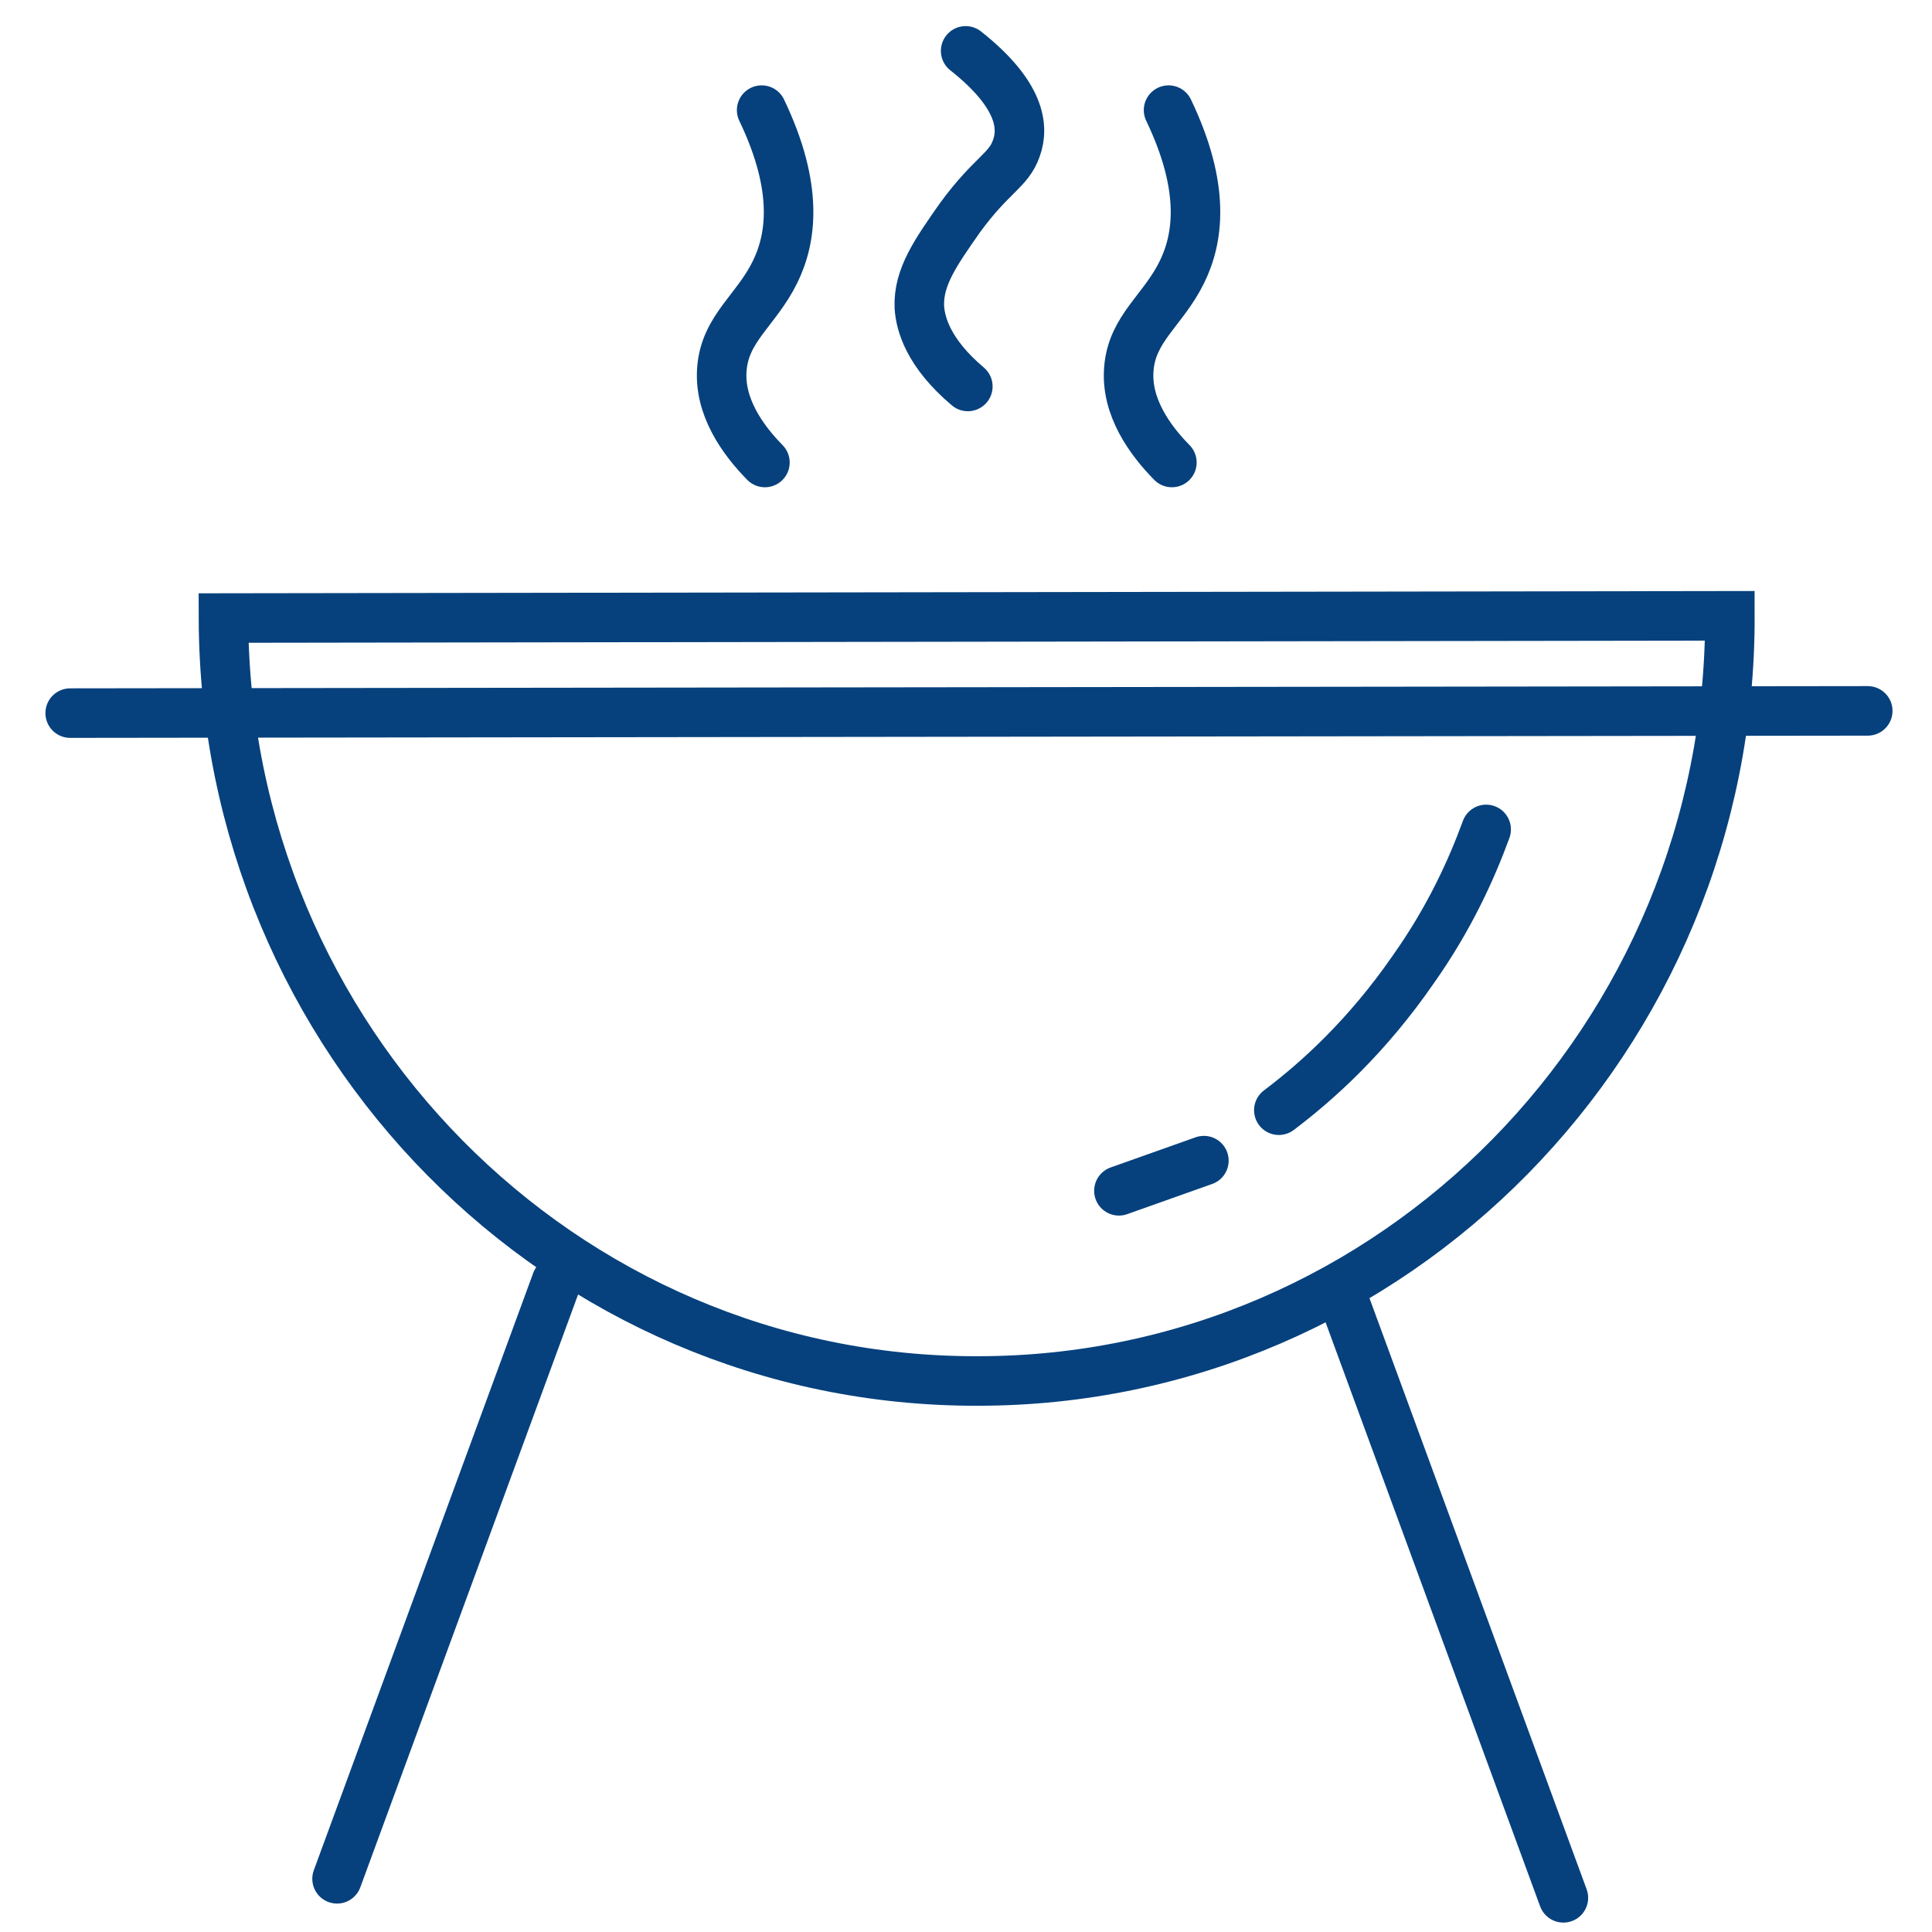
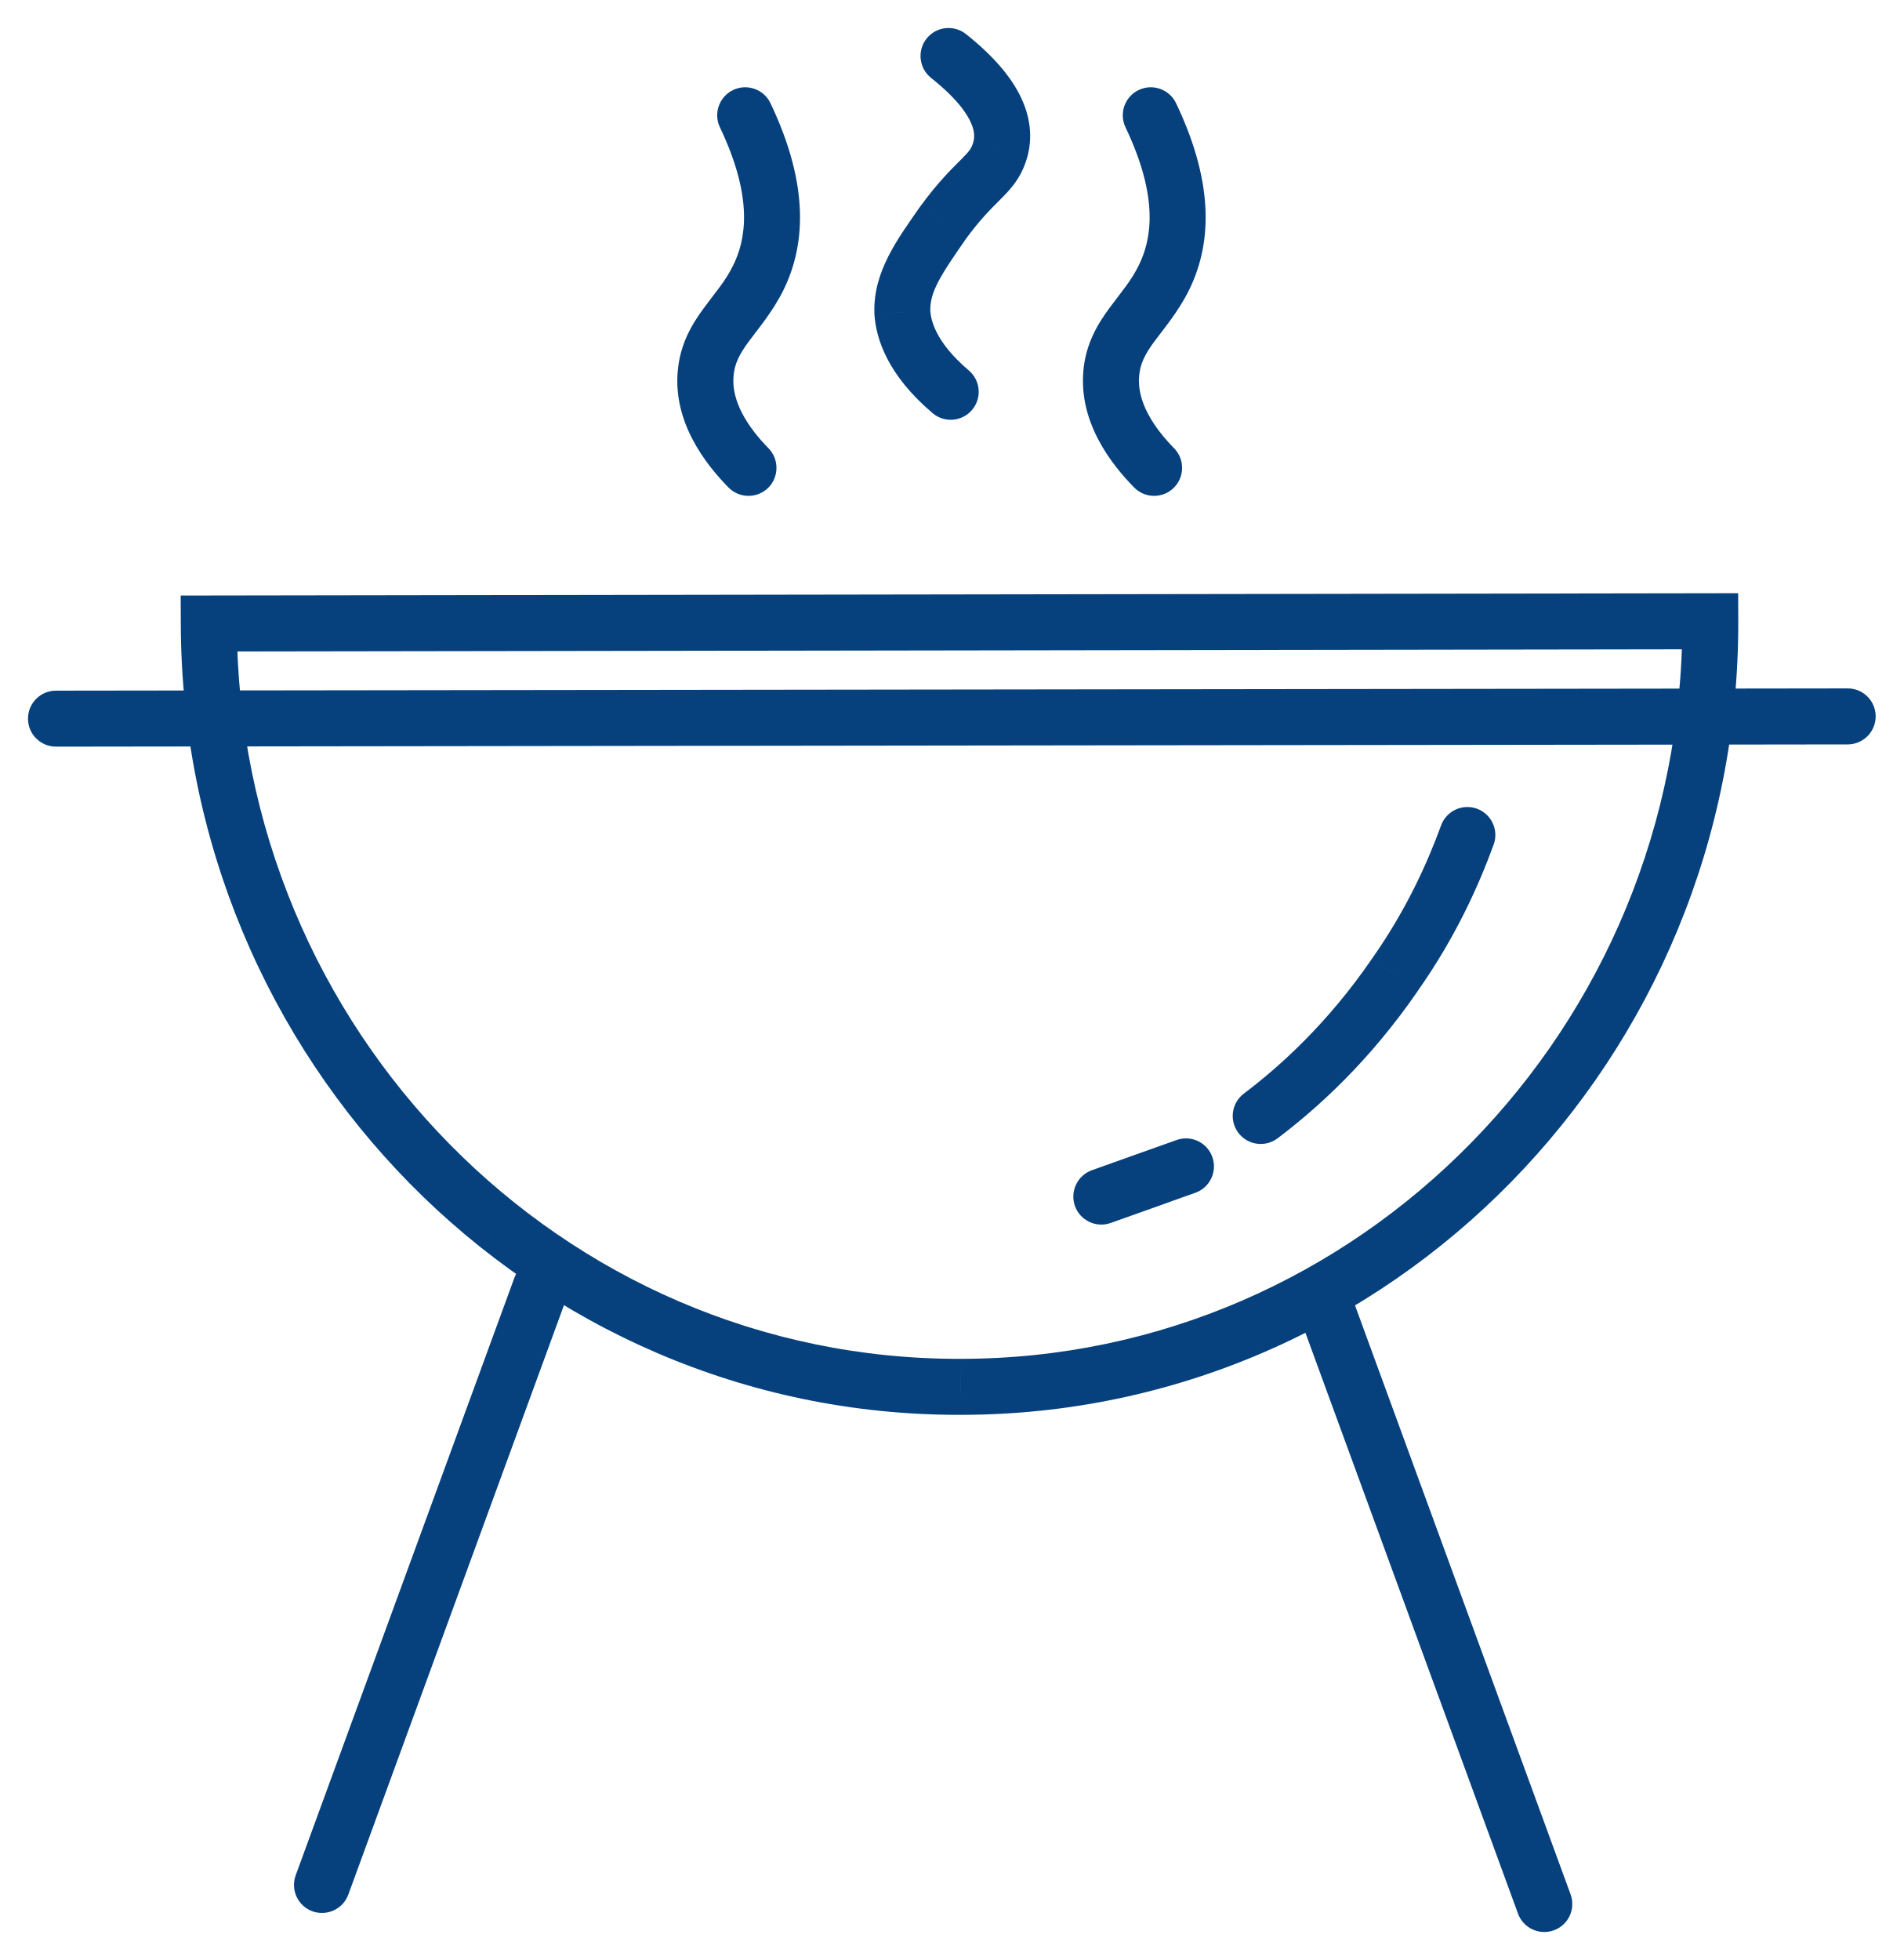
- <svg xmlns="http://www.w3.org/2000/svg" width="39" height="39" viewBox="0 0 39 39" fill="none">
-   <path d="M34.92 12.431L4.511 12.476C4.533 20.989 11.345 27.899 19.738 27.877C28.13 27.877 34.942 20.944 34.92 12.431Z" stroke="#06417D" stroke-miterlimit="10" />
-   <path d="M1.417 14.395L37.703 14.35" stroke="#06417D" stroke-miterlimit="10" stroke-linecap="round" />
-   <path d="M30 16.743C29.711 17.534 29.266 18.527 28.531 19.566C27.596 20.921 26.594 21.824 25.815 22.411" stroke="#06417D" stroke-miterlimit="10" stroke-linecap="round" />
-   <path d="M24.302 23.429C23.723 23.632 23.166 23.835 22.587 24.038" stroke="#06417D" stroke-miterlimit="10" stroke-linecap="round" />
-   <path d="M6.804 37.926L11.234 25.867" stroke="#06417D" stroke-miterlimit="10" stroke-linecap="round" />
-   <path d="M31.559 38.31L27.129 26.251" stroke="#06417D" stroke-miterlimit="10" stroke-linecap="round" />
-   <path d="M15.441 9.336C14.996 8.884 14.507 8.207 14.573 7.439C14.64 6.626 15.263 6.265 15.642 5.497C15.976 4.82 16.132 3.803 15.375 2.223" stroke="#06417D" stroke-miterlimit="10" stroke-linecap="round" />
-   <path d="M19.537 7.801C18.736 7.124 18.58 6.537 18.558 6.198C18.535 5.588 18.892 5.091 19.381 4.391C20.027 3.511 20.361 3.443 20.517 2.991C20.672 2.562 20.606 1.907 19.493 1.027" stroke="#06417D" stroke-miterlimit="10" stroke-linecap="round" />
-   <path d="M23.656 9.336C23.211 8.884 22.721 8.207 22.788 7.439C22.854 6.626 23.478 6.265 23.856 5.497C24.19 4.82 24.346 3.803 23.589 2.223" stroke="#06417D" stroke-miterlimit="10" stroke-linecap="round" />
+ <svg xmlns="http://www.w3.org/2000/svg" width="34" height="35" viewBox="0 0 34 35" fill="none">
+   <path d="M30.546 11.094L31.046 11.092L31.044 10.593L30.545 10.594L30.546 11.094ZM3.729 11.134L3.728 10.634L3.227 10.634L3.229 11.135L3.729 11.134ZM17.157 24.765V24.265L17.155 24.265L17.157 24.765ZM0.999 12.333C0.723 12.333 0.5 12.557 0.5 12.833C0.5 13.11 0.724 13.333 1.001 13.333L0.999 12.333ZM33.001 13.293C33.277 13.292 33.5 13.068 33.5 12.792C33.5 12.516 33.276 12.292 32.999 12.293L33.001 13.293ZM26.677 15.082C26.772 14.823 26.638 14.536 26.379 14.441C26.119 14.347 25.832 14.48 25.738 14.74L26.677 15.082ZM24.912 17.409L24.503 17.121L24.5 17.126L24.912 17.409ZM22.215 19.529C21.995 19.696 21.951 20.009 22.118 20.23C22.284 20.45 22.598 20.493 22.818 20.327L22.215 19.529ZM21.348 21.3C21.608 21.208 21.745 20.922 21.653 20.662C21.561 20.401 21.276 20.265 21.016 20.357L21.348 21.3ZM19.504 20.896C19.244 20.988 19.107 21.274 19.198 21.534C19.29 21.794 19.576 21.931 19.836 21.839L19.504 20.896ZM5.281 33.488C5.187 33.748 5.32 34.035 5.579 34.13C5.838 34.224 6.126 34.091 6.221 33.832L5.281 33.488ZM10.127 23.158C10.222 22.899 10.089 22.612 9.83 22.517C9.57 22.422 9.283 22.555 9.188 22.815L10.127 23.158ZM27.112 34.172C27.207 34.431 27.494 34.565 27.754 34.469C28.013 34.375 28.146 34.087 28.051 33.828L27.112 34.172ZM24.144 23.155C24.049 22.895 23.762 22.762 23.503 22.857C23.244 22.952 23.11 23.239 23.205 23.498L24.144 23.155ZM13.011 8.705C13.205 8.902 13.521 8.905 13.719 8.712C13.915 8.518 13.918 8.201 13.725 8.004L13.011 8.705ZM12.602 6.676L13.101 6.719L13.101 6.717L12.602 6.676ZM13.545 4.957L13.994 5.177L13.545 4.957ZM13.761 1.843C13.642 1.594 13.343 1.488 13.094 1.607C12.845 1.726 12.739 2.025 12.858 2.274L13.761 1.843ZM16.657 7.378C16.867 7.556 17.183 7.53 17.361 7.32C17.54 7.109 17.514 6.794 17.303 6.615L16.657 7.378ZM16.116 5.577L15.617 5.595L15.617 5.603L15.617 5.61L16.116 5.577ZM16.843 3.978L16.439 3.683L16.432 3.692L16.843 3.978ZM17.844 2.739L17.374 2.569L17.371 2.576L17.844 2.739ZM17.252 0.608C17.035 0.437 16.721 0.473 16.549 0.689C16.378 0.905 16.414 1.22 16.63 1.392L17.252 0.608ZM20.256 8.705C20.449 8.902 20.766 8.905 20.963 8.712C21.16 8.518 21.163 8.201 20.969 8.004L20.256 8.705ZM19.847 6.676L20.345 6.719L20.345 6.717L19.847 6.676ZM20.789 4.957L21.238 5.177L20.789 4.957ZM21.005 1.843C20.886 1.594 20.587 1.488 20.338 1.607C20.089 1.726 19.983 2.025 20.102 2.274L21.005 1.843ZM30.545 10.594L3.728 10.634L3.729 11.634L30.547 11.594L30.545 10.594ZM3.229 11.135C3.249 18.936 9.471 25.286 17.158 25.265L17.155 24.265C10.04 24.285 4.248 18.402 4.229 11.132L3.229 11.135ZM17.157 25.265C24.843 25.265 31.066 18.896 31.046 11.092L30.046 11.095C30.065 18.363 24.273 24.265 17.157 24.265V25.265ZM1.001 13.333L33.001 13.293L32.999 12.293L0.999 12.333L1.001 13.333ZM25.738 14.74C25.493 15.41 25.119 16.247 24.503 17.121L25.32 17.697C26 16.733 26.411 15.811 26.677 15.082L25.738 14.74ZM24.5 17.126C23.712 18.272 22.869 19.035 22.215 19.529L22.818 20.327C23.539 19.782 24.463 18.945 25.324 17.693L24.5 17.126ZM21.016 20.357C20.759 20.447 20.507 20.538 20.257 20.627C20.006 20.717 19.757 20.807 19.504 20.896L19.836 21.839C20.093 21.749 20.345 21.658 20.595 21.569C20.846 21.479 21.094 21.389 21.348 21.3L21.016 20.357ZM6.221 33.832L10.127 23.158L9.188 22.815L5.281 33.488L6.221 33.832ZM28.051 33.828L24.144 23.155L23.205 23.498L27.112 34.172L28.051 33.828ZM13.725 8.004C13.353 7.625 13.062 7.167 13.101 6.719L12.104 6.633C12.025 7.544 12.598 8.285 13.011 8.705L13.725 8.004ZM13.101 6.717C13.119 6.493 13.208 6.323 13.374 6.097C13.529 5.885 13.801 5.57 13.994 5.177L13.096 4.736C12.955 5.024 12.786 5.208 12.567 5.506C12.36 5.789 12.145 6.139 12.104 6.635L13.101 6.717ZM13.994 5.177C14.365 4.42 14.483 3.359 13.761 1.843L12.858 2.274C13.47 3.557 13.313 4.294 13.096 4.736L13.994 5.177ZM17.303 6.615C16.694 6.098 16.625 5.702 16.615 5.545L15.617 5.61C15.646 6.052 15.852 6.695 16.657 7.378L17.303 6.615ZM16.616 5.559C16.604 5.221 16.788 4.931 17.253 4.264L16.432 3.692C16.033 4.265 15.59 4.854 15.617 5.595L16.616 5.559ZM17.246 4.273C17.507 3.916 17.7 3.729 17.859 3.569C18.024 3.404 18.207 3.219 18.317 2.901L17.371 2.576C17.343 2.658 17.311 2.703 17.151 2.863C16.986 3.028 16.747 3.261 16.439 3.683L17.246 4.273ZM18.314 2.909C18.423 2.609 18.445 2.24 18.274 1.828C18.11 1.432 17.781 1.029 17.252 0.608L16.63 1.392C17.082 1.751 17.274 2.027 17.35 2.211C17.42 2.379 17.402 2.489 17.374 2.569L18.314 2.909ZM20.969 8.004C20.597 7.625 20.306 7.167 20.345 6.719L19.349 6.633C19.27 7.544 19.843 8.285 20.256 8.705L20.969 8.004ZM20.345 6.717C20.363 6.493 20.452 6.323 20.618 6.097C20.773 5.885 21.045 5.57 21.238 5.177L20.34 4.736C20.199 5.024 20.03 5.208 19.811 5.506C19.604 5.789 19.389 6.139 19.348 6.635L20.345 6.717ZM21.238 5.177C21.61 4.42 21.728 3.359 21.005 1.843L20.102 2.274C20.714 3.557 20.557 4.294 20.34 4.736L21.238 5.177Z" fill="#06417D" />
</svg>
